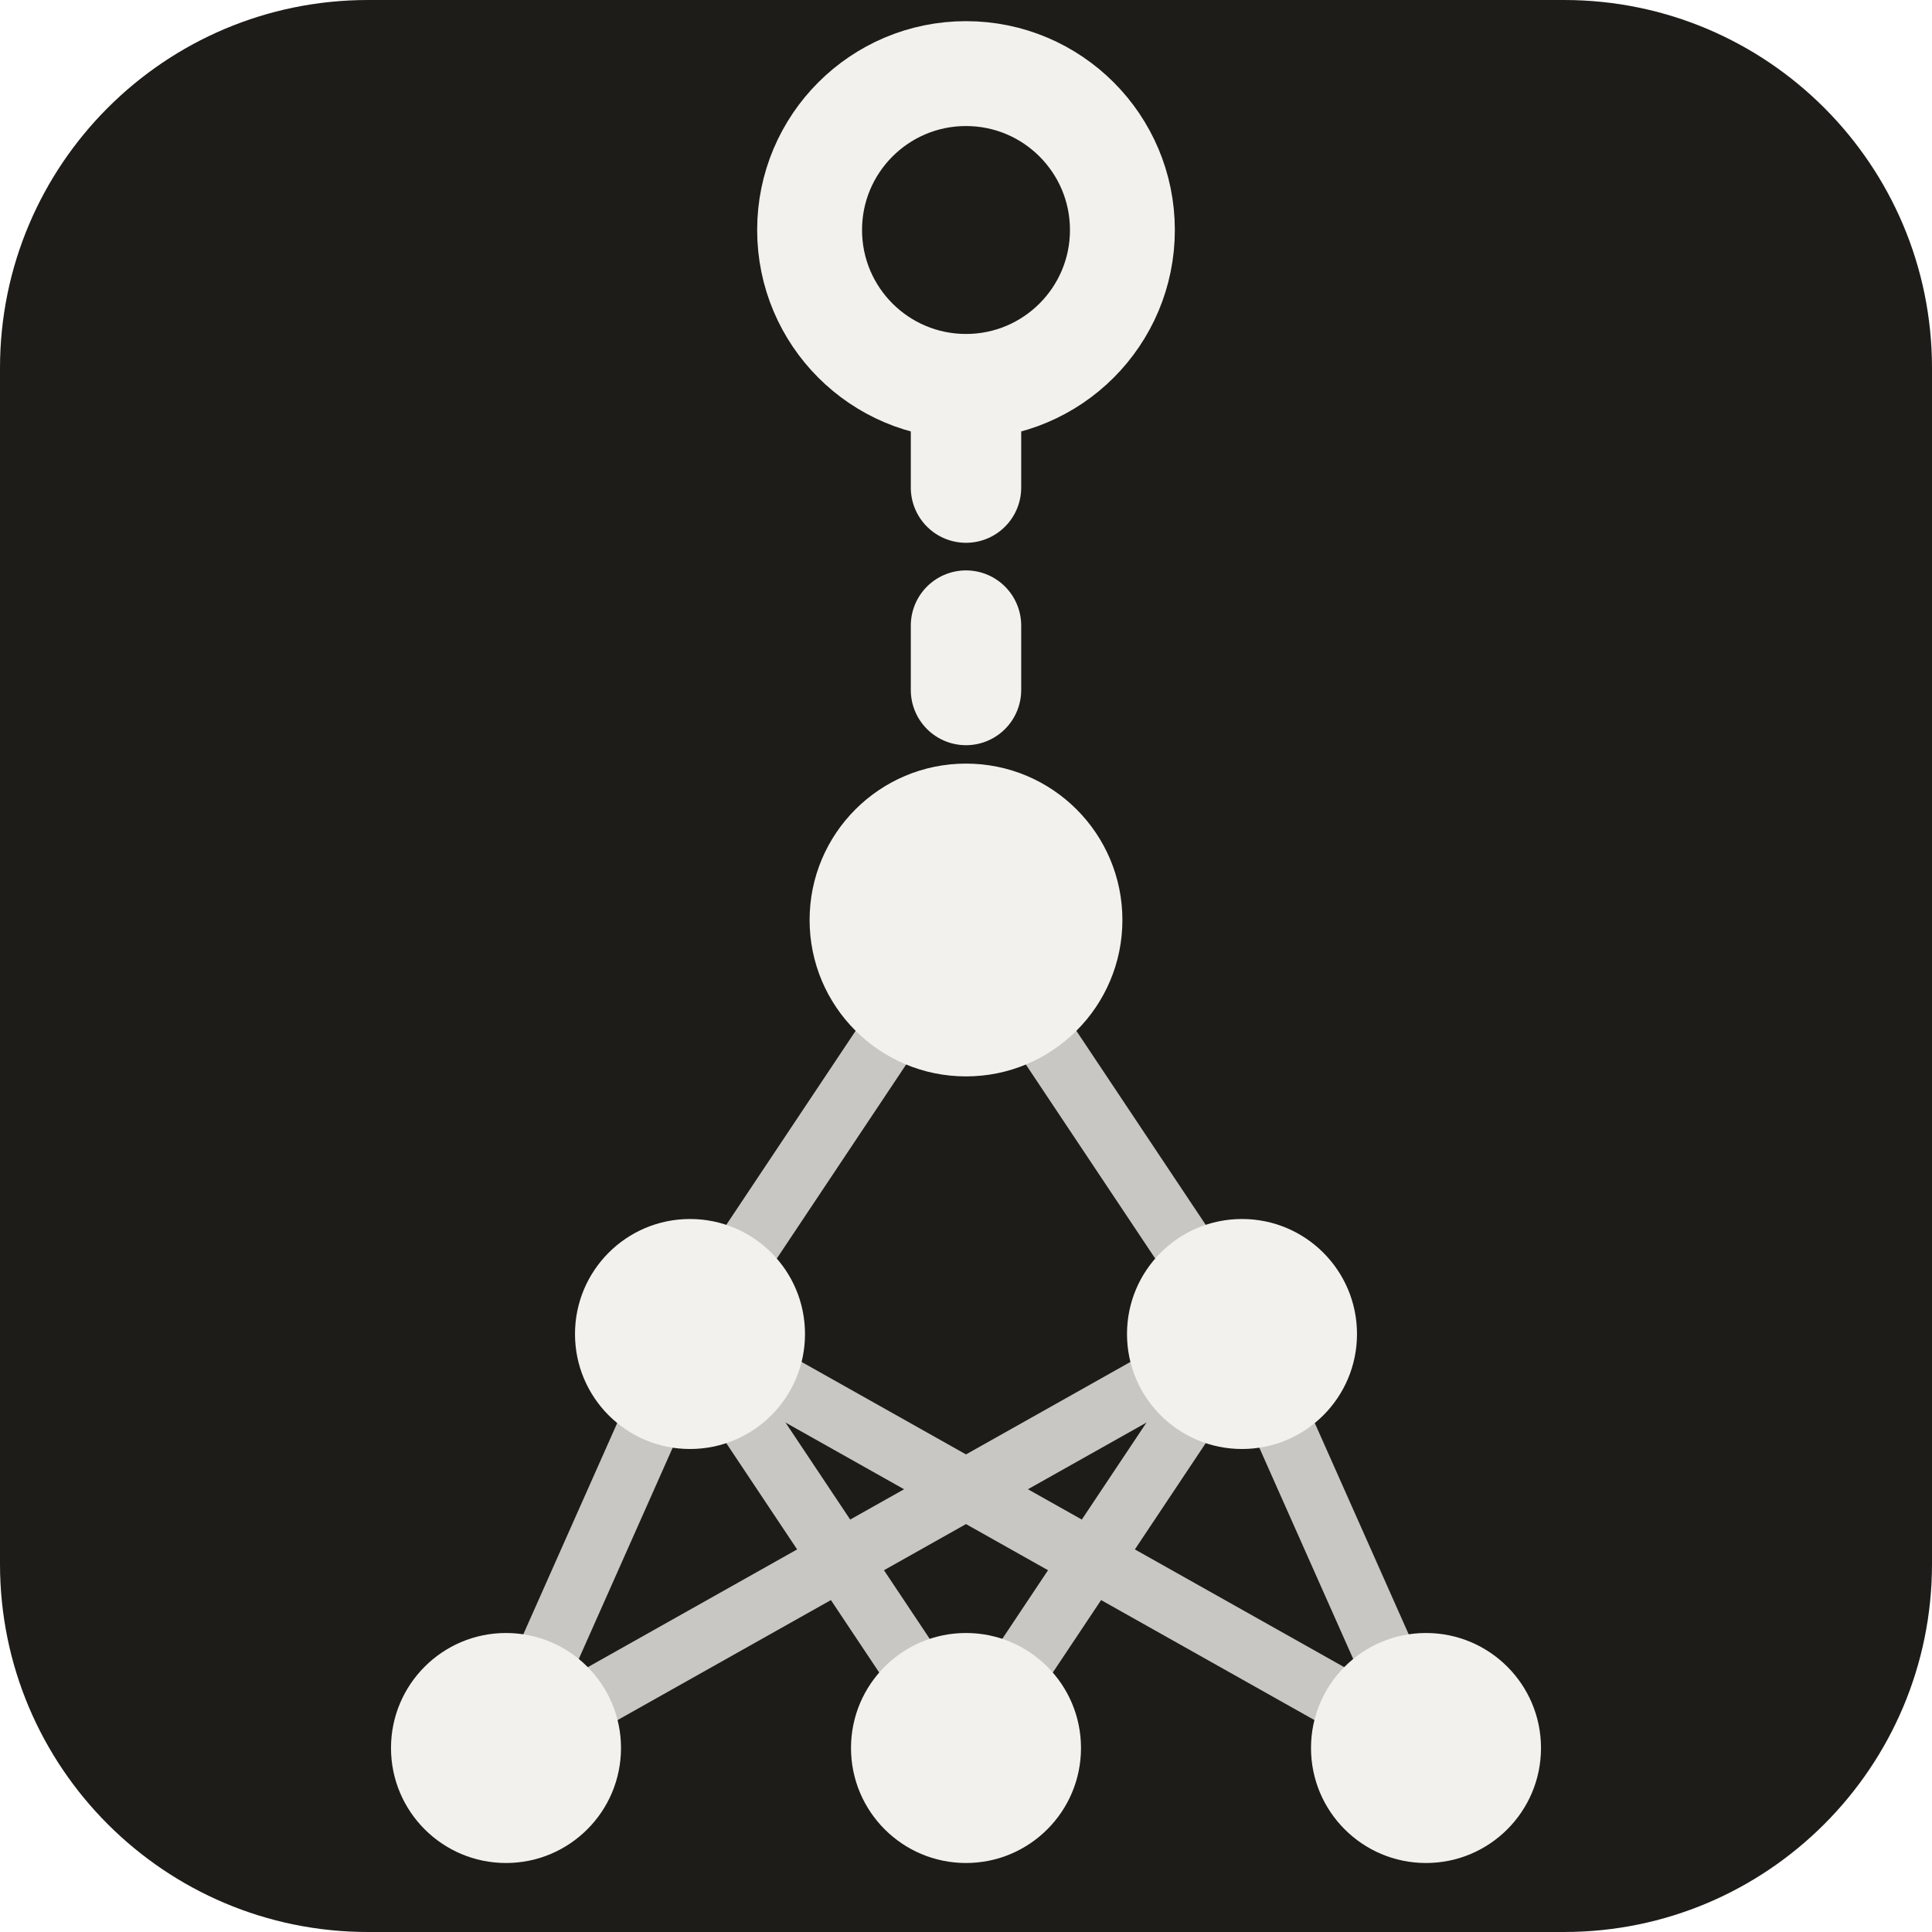
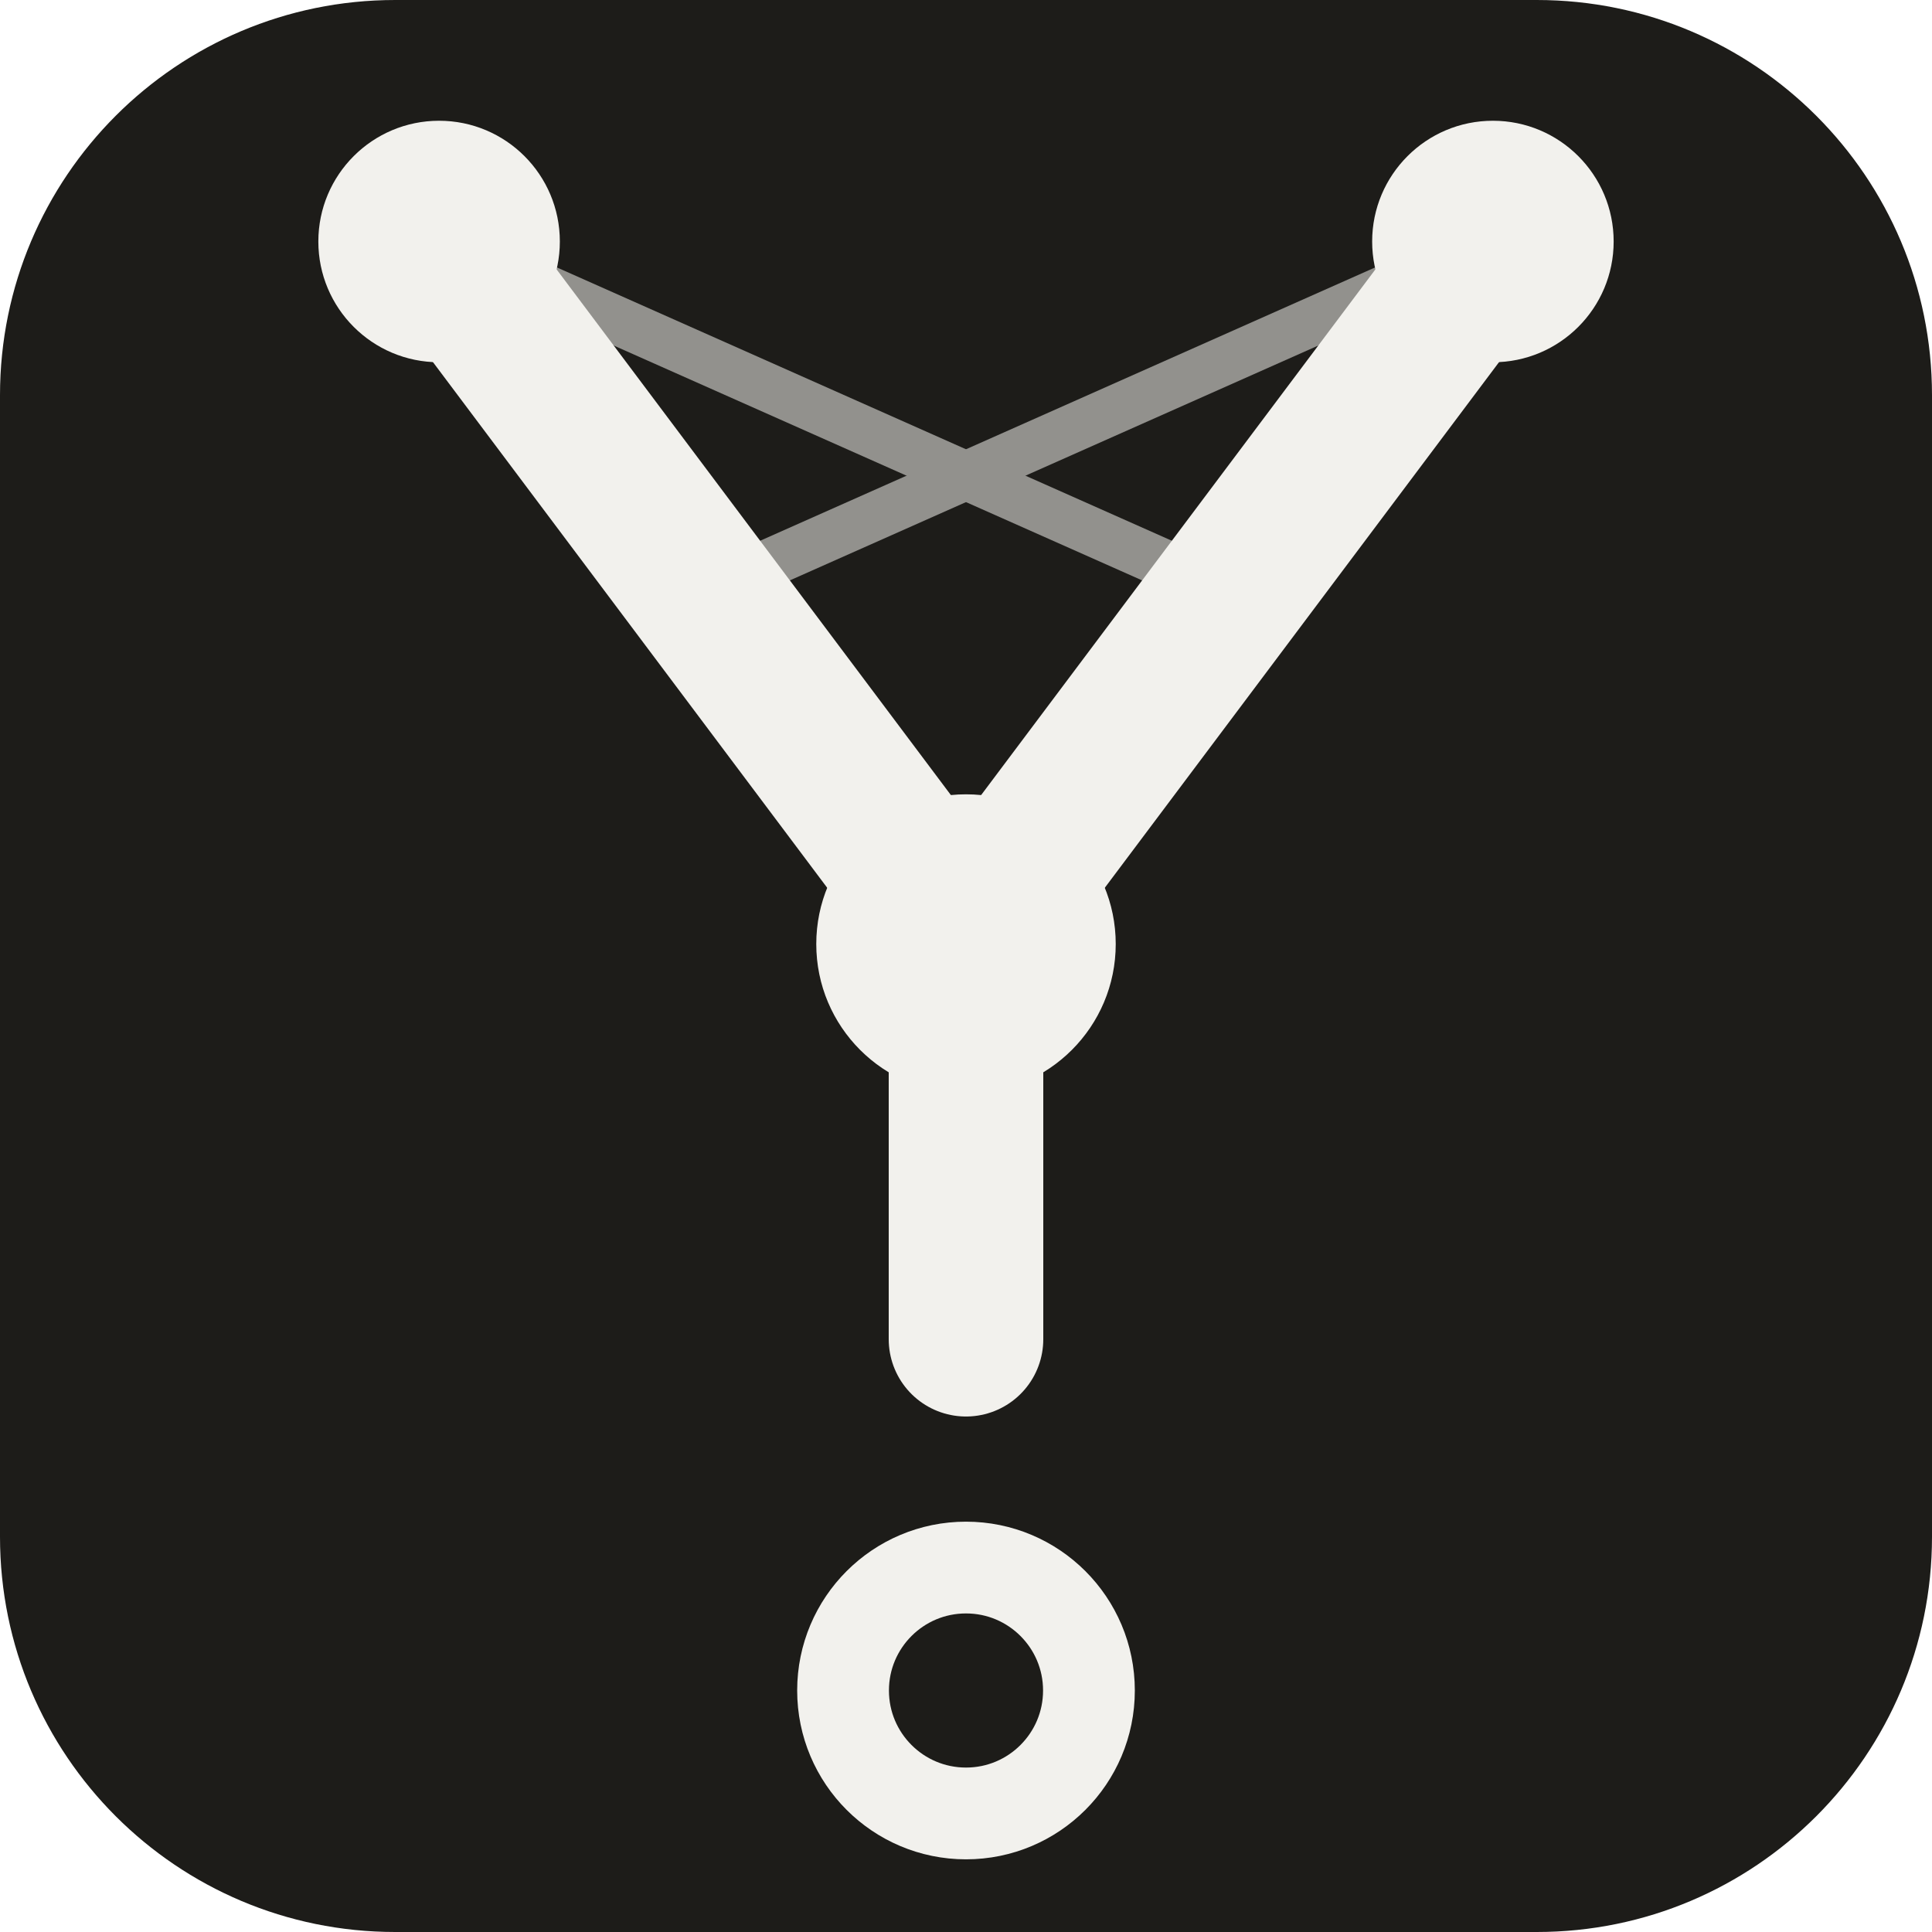
- <svg xmlns="http://www.w3.org/2000/svg" viewBox="0 0 42 42">
-   <rect width="42" height="42" rx="8" fill="#1d1c19" />
-   <g transform="translate(5 0)">
-     <g stroke="#f2f1ed" stroke-width="1.32" opacity=".8">
-       <line x1="6" y1="38" x2="10" y2="29" />
-       <line x1="6" y1="38" x2="22" y2="29" />
-       <line x1="16" y1="38" x2="10" y2="29" />
-       <line x1="16" y1="38" x2="22" y2="29" />
-       <line x1="26" y1="38" x2="10" y2="29" />
-       <line x1="26" y1="38" x2="22" y2="29" />
-       <line x1="10" y1="29" x2="16" y2="20" />
-       <line x1="22" y1="29" x2="16" y2="20" />
+ <svg xmlns="http://www.w3.org/2000/svg" viewBox="0 0 44 44">
+   <rect width="44" height="44" rx="9" fill="#1d1c19" />
+   <g transform="translate(6 1.5)">
+     <g stroke="#f2f1ed" stroke-width="1.1" opacity=".55">
+       <line x1="4" y1="4" x2="22" y2="12" />
+       <line x1="28" y1="4" x2="10" y2="12" />
    </g>
-     <g fill="#f2f1ed">
-       <circle cx="6" cy="38" r="2.5" />
-       <circle cx="16" cy="38" r="2.5" />
-       <circle cx="26" cy="38" r="2.5" />
-       <circle cx="10" cy="29" r="2.5" />
-       <circle cx="22" cy="29" r="2.5" />
-       <circle cx="16" cy="20" r="3.4" />
-     </g>
-     <line x1="16" y1="15" x2="16" y2="8.5" stroke="#f2f1ed" stroke-width="2.4" stroke-dasharray="1.4 3" stroke-linecap="round" />
-     <circle cx="16" cy="5" r="3.4" fill="none" stroke="#f2f1ed" stroke-width="2.28" />
+     <path d="M4 4 L16 20 L28 4 M16 20 V29" fill="none" stroke="#f2f1ed" stroke-width="3.52" stroke-linecap="round" stroke-linejoin="round" />
+     <circle cx="4" cy="4" r="2.75" fill="#f2f1ed" />
+     <circle cx="28" cy="4" r="2.75" fill="#f2f1ed" />
+     <circle cx="16" cy="20" r="3.41" fill="#f2f1ed" />
+     <circle cx="16" cy="37" r="2.8" fill="none" stroke="#f2f1ed" stroke-width="2.09" />
  </g>
</svg>
